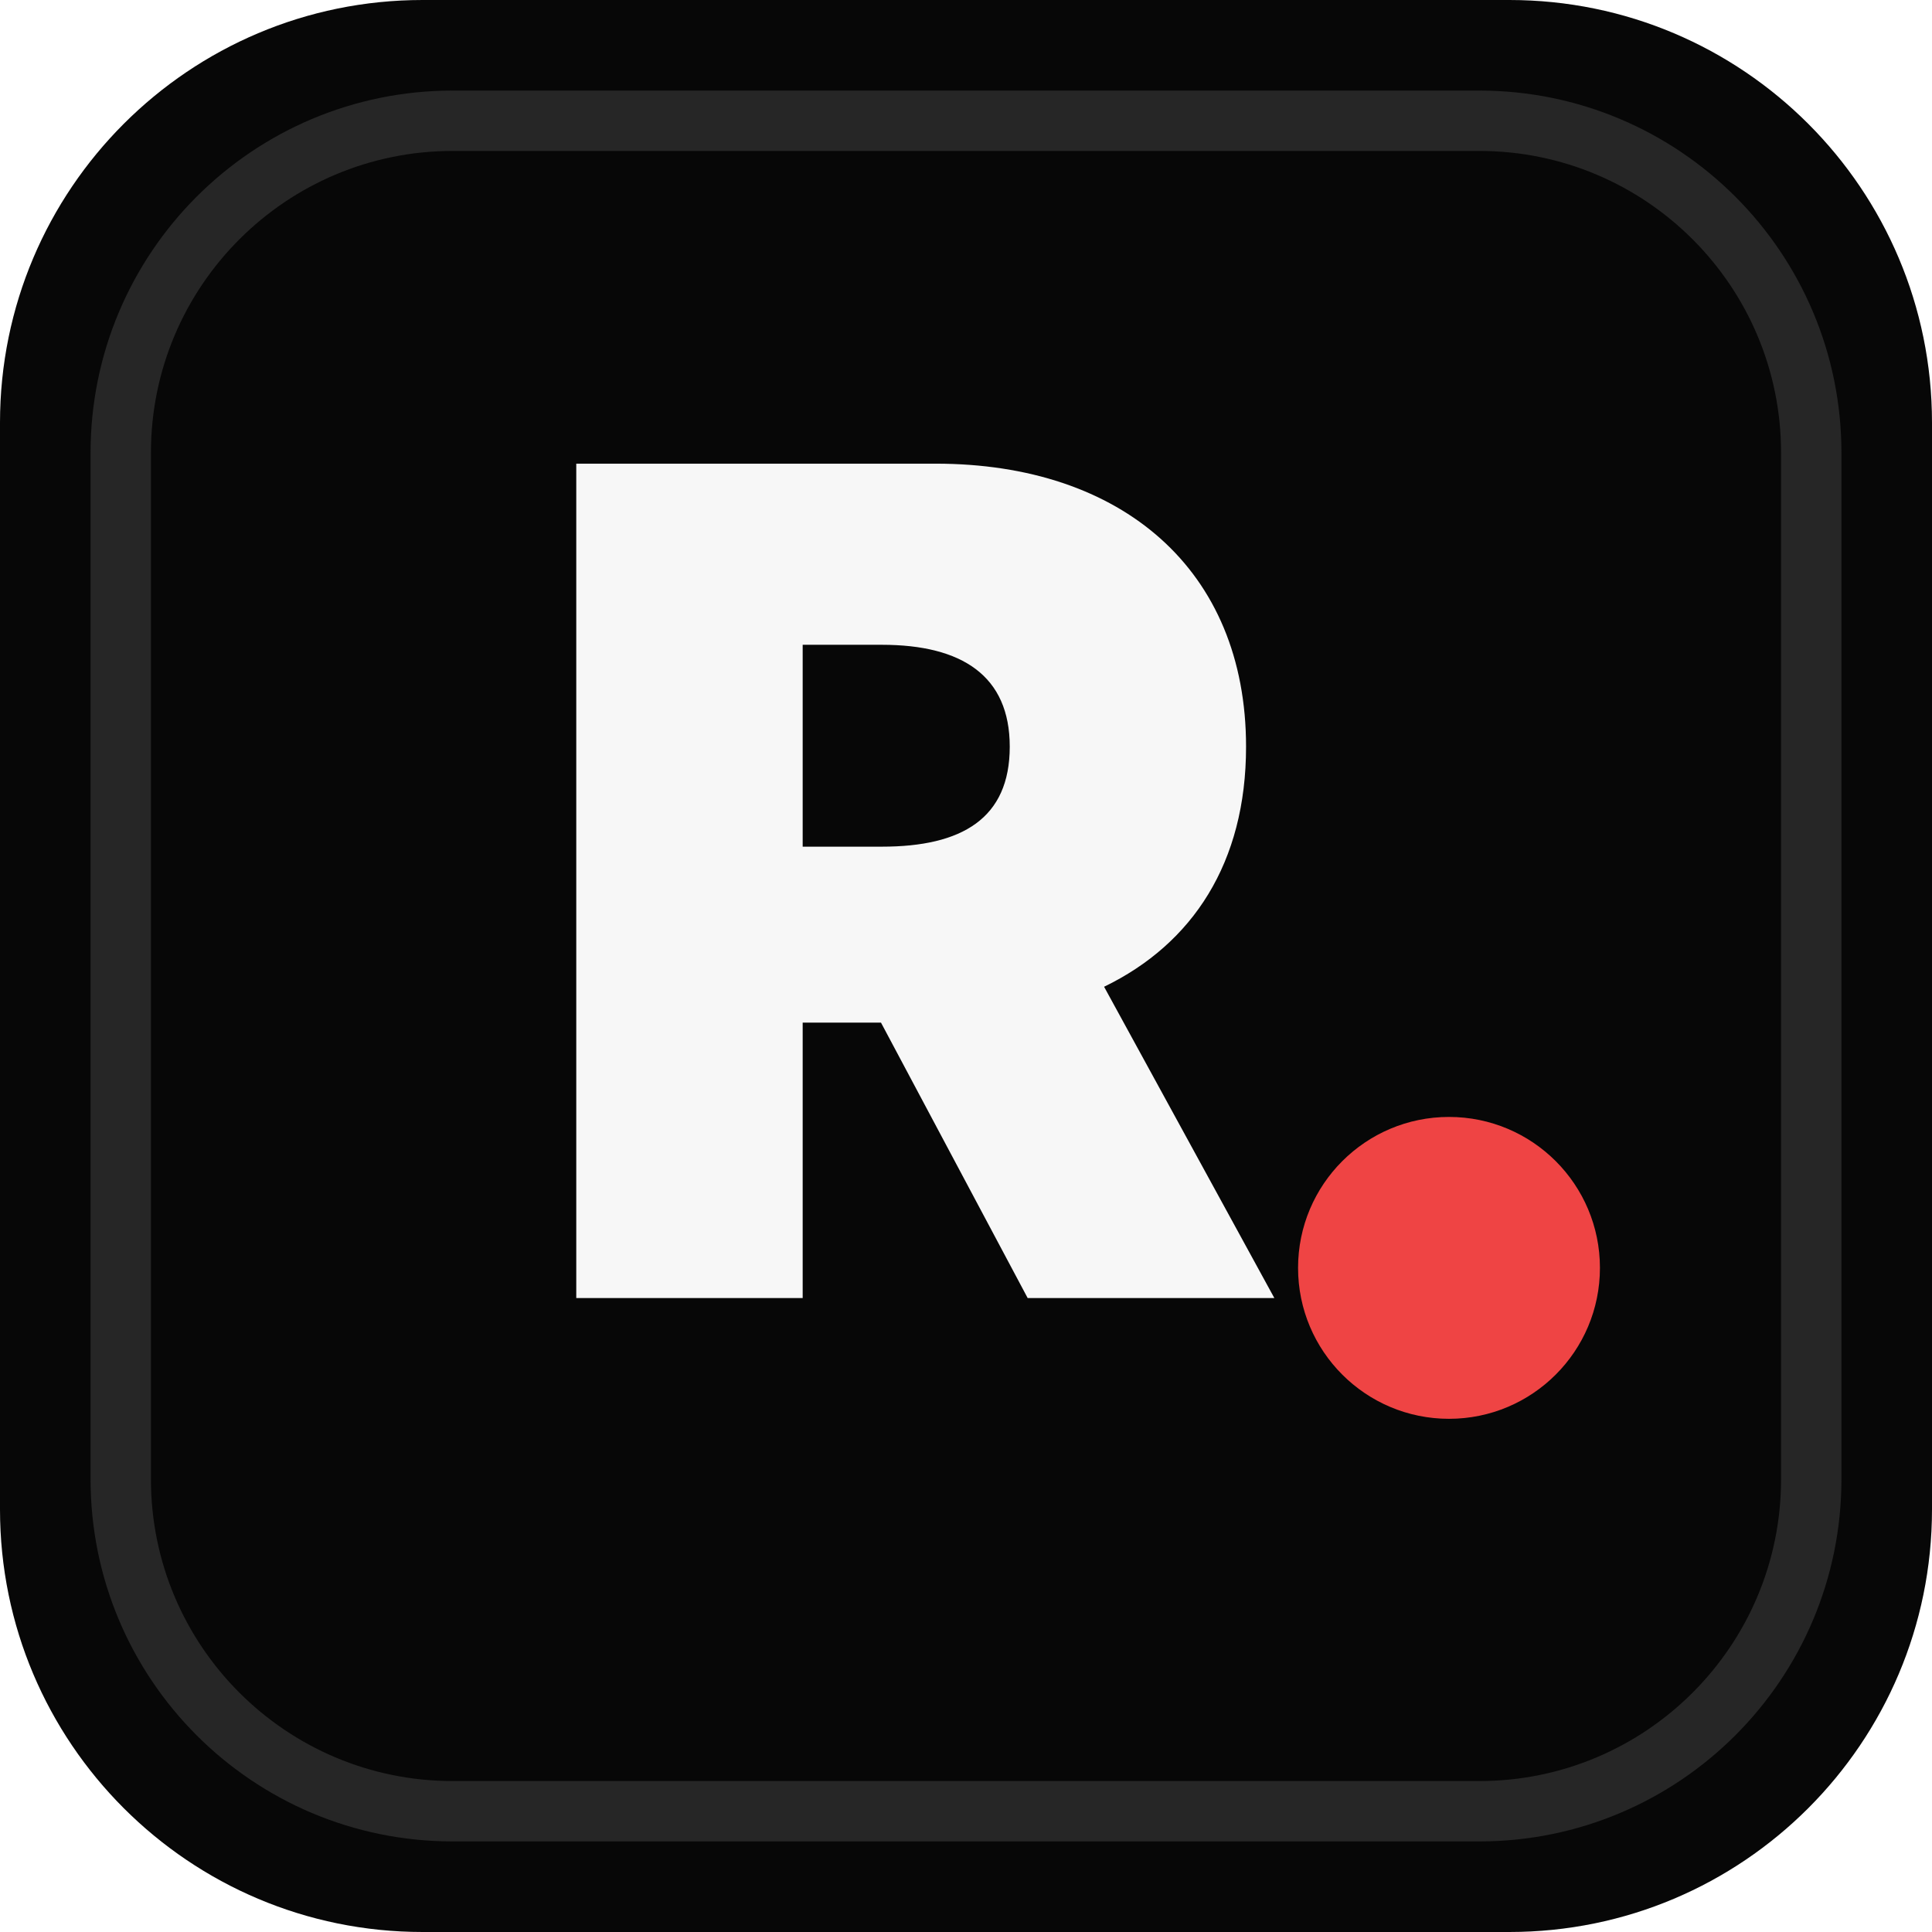
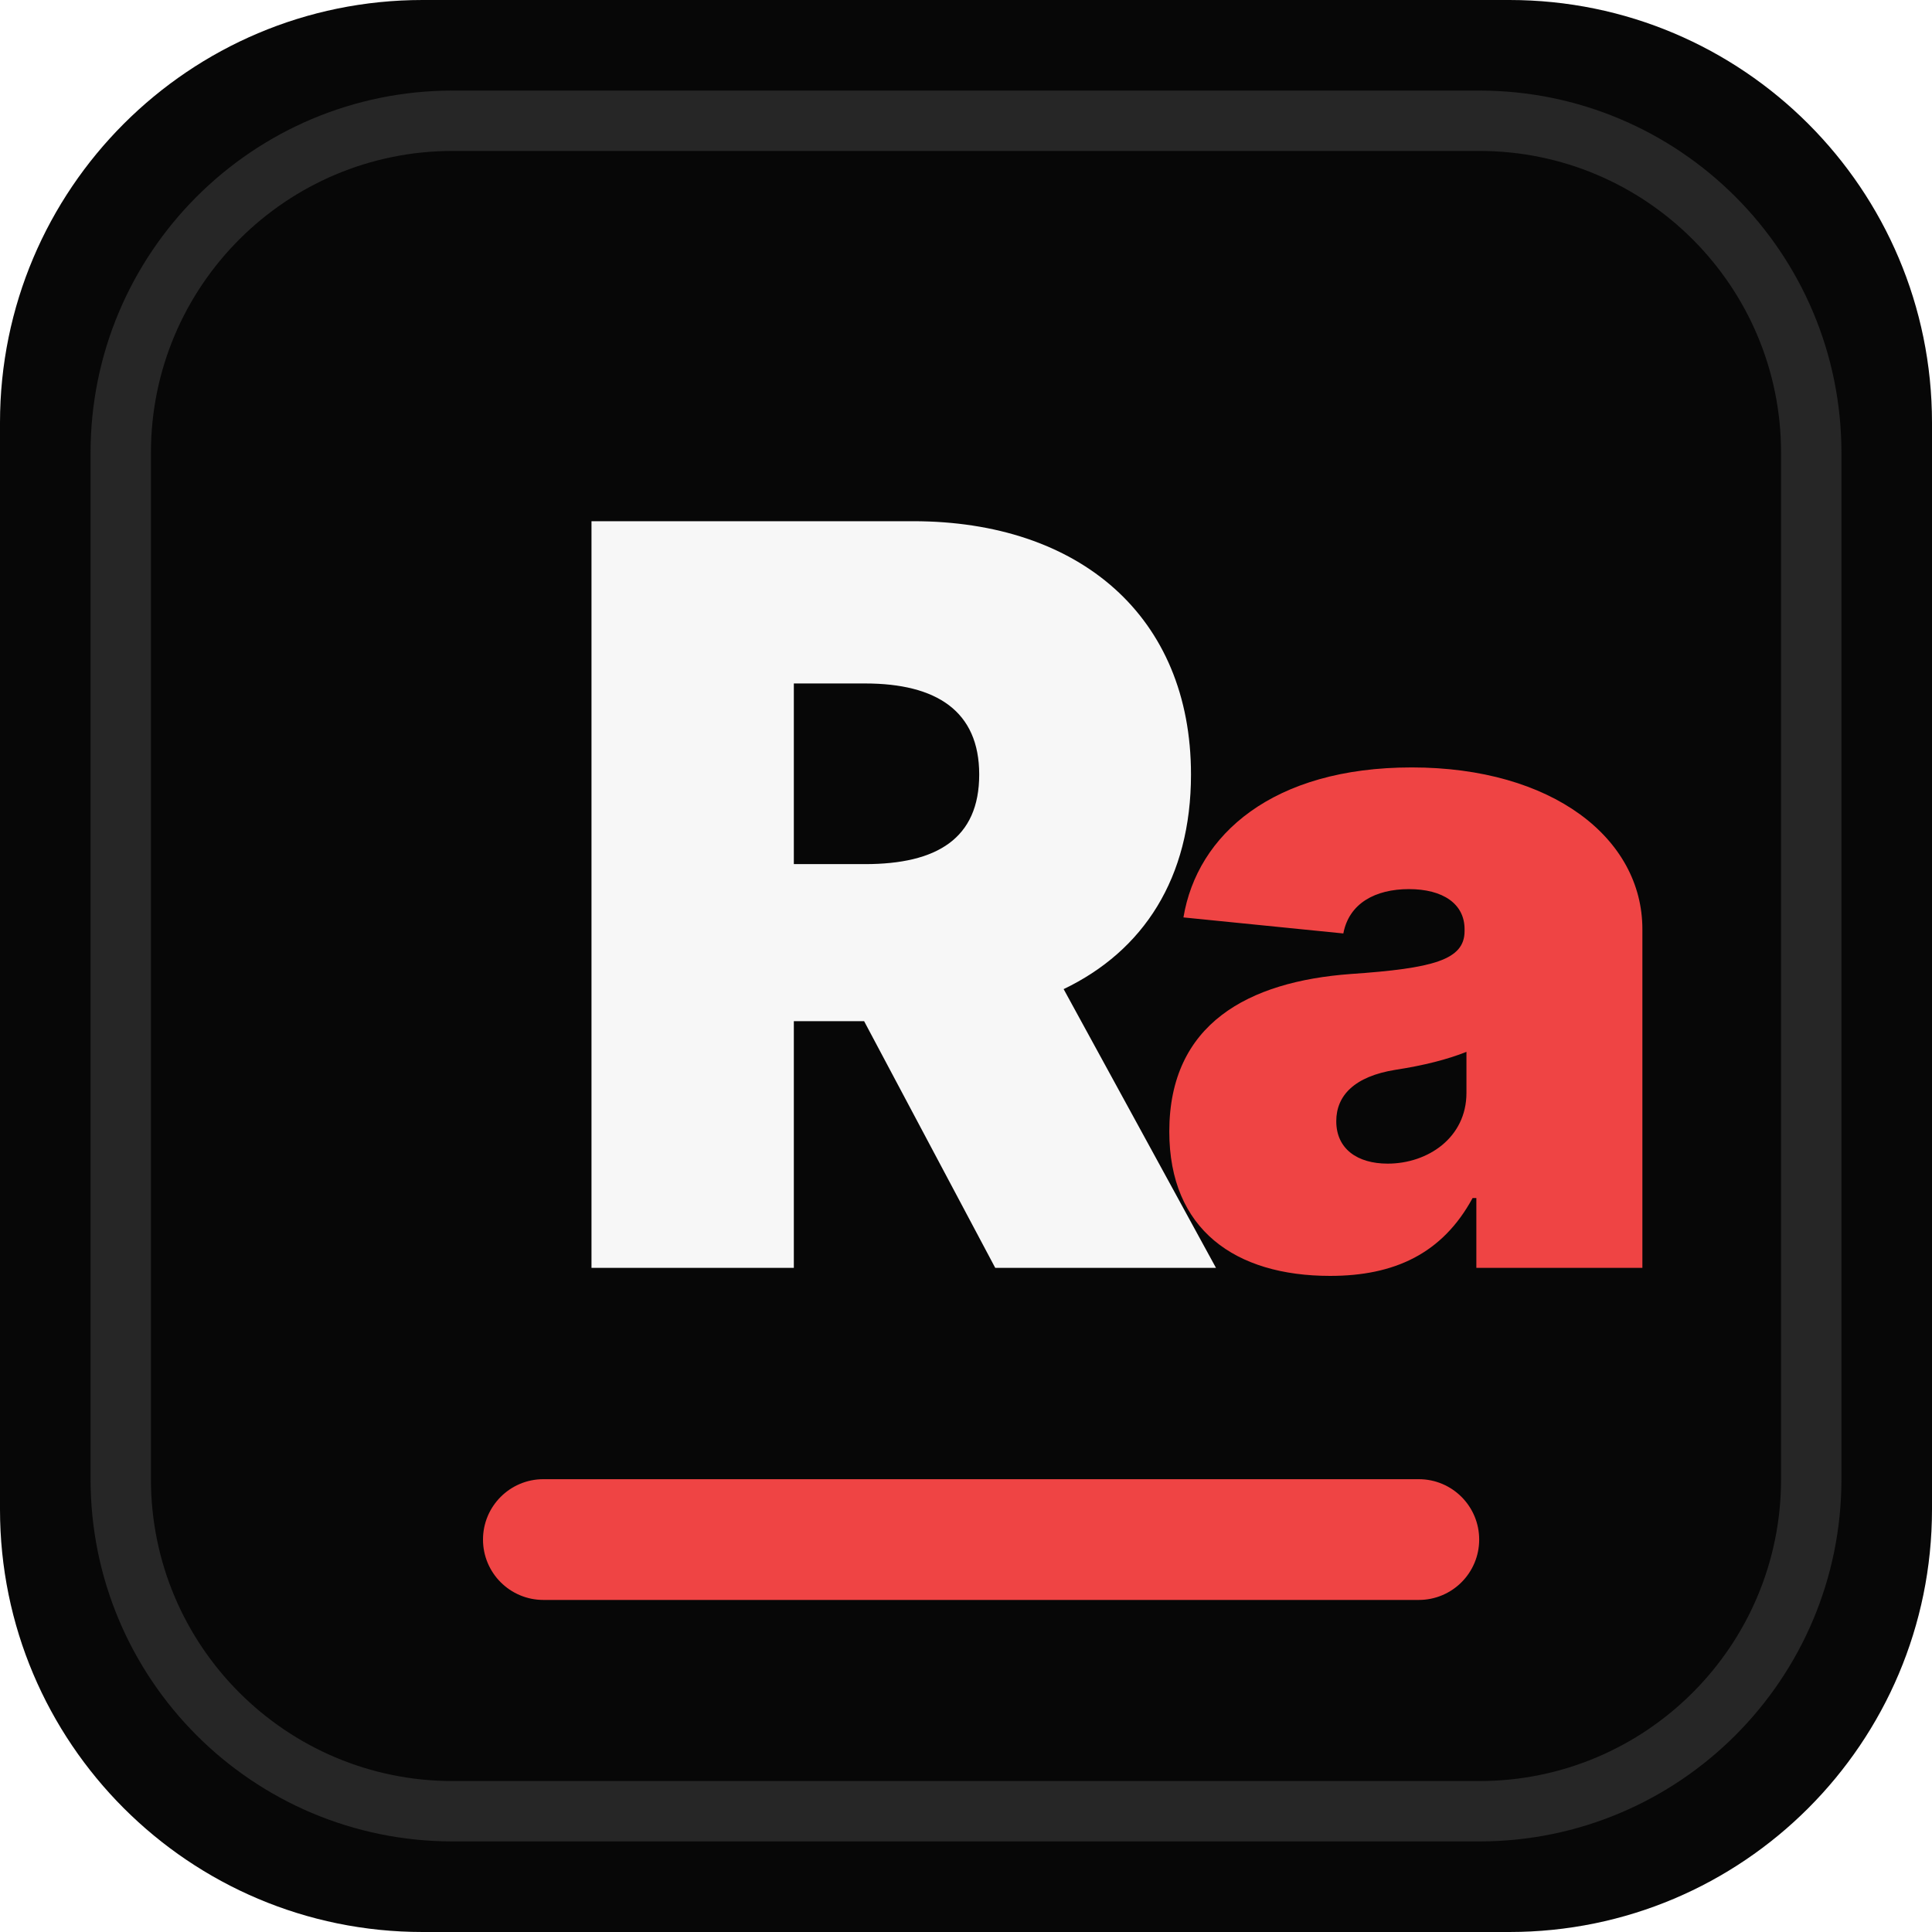
<svg xmlns="http://www.w3.org/2000/svg" viewBox="0 0 64 64" role="img" aria-label="Raya Sesan favicon">
  <rect width="64" height="64" rx="14" fill="#070707" />
  <rect x="4" y="4" width="56" height="56" rx="11" fill="none" stroke="#262626" stroke-width="2" />
-   <text x="30" y="43" fill="#f7f7f7" font-family="Inter, Arial, sans-serif" font-size="38" font-weight="900" text-anchor="middle">R</text>
-   <circle cx="48" cy="42" r="5" fill="#ef4444" />
+   <text x="18" y="42" fill="#f7f7f7" font-family="Inter, Arial, sans-serif" font-size="34" font-weight="900">R</text>
+   <text x="38" y="42" fill="#ef4444" font-family="Inter, Arial, sans-serif" font-size="30" font-weight="900">a</text>
+   <rect x="16" y="49" width="33" height="4" rx="2" fill="#ef4444" />
</svg>
